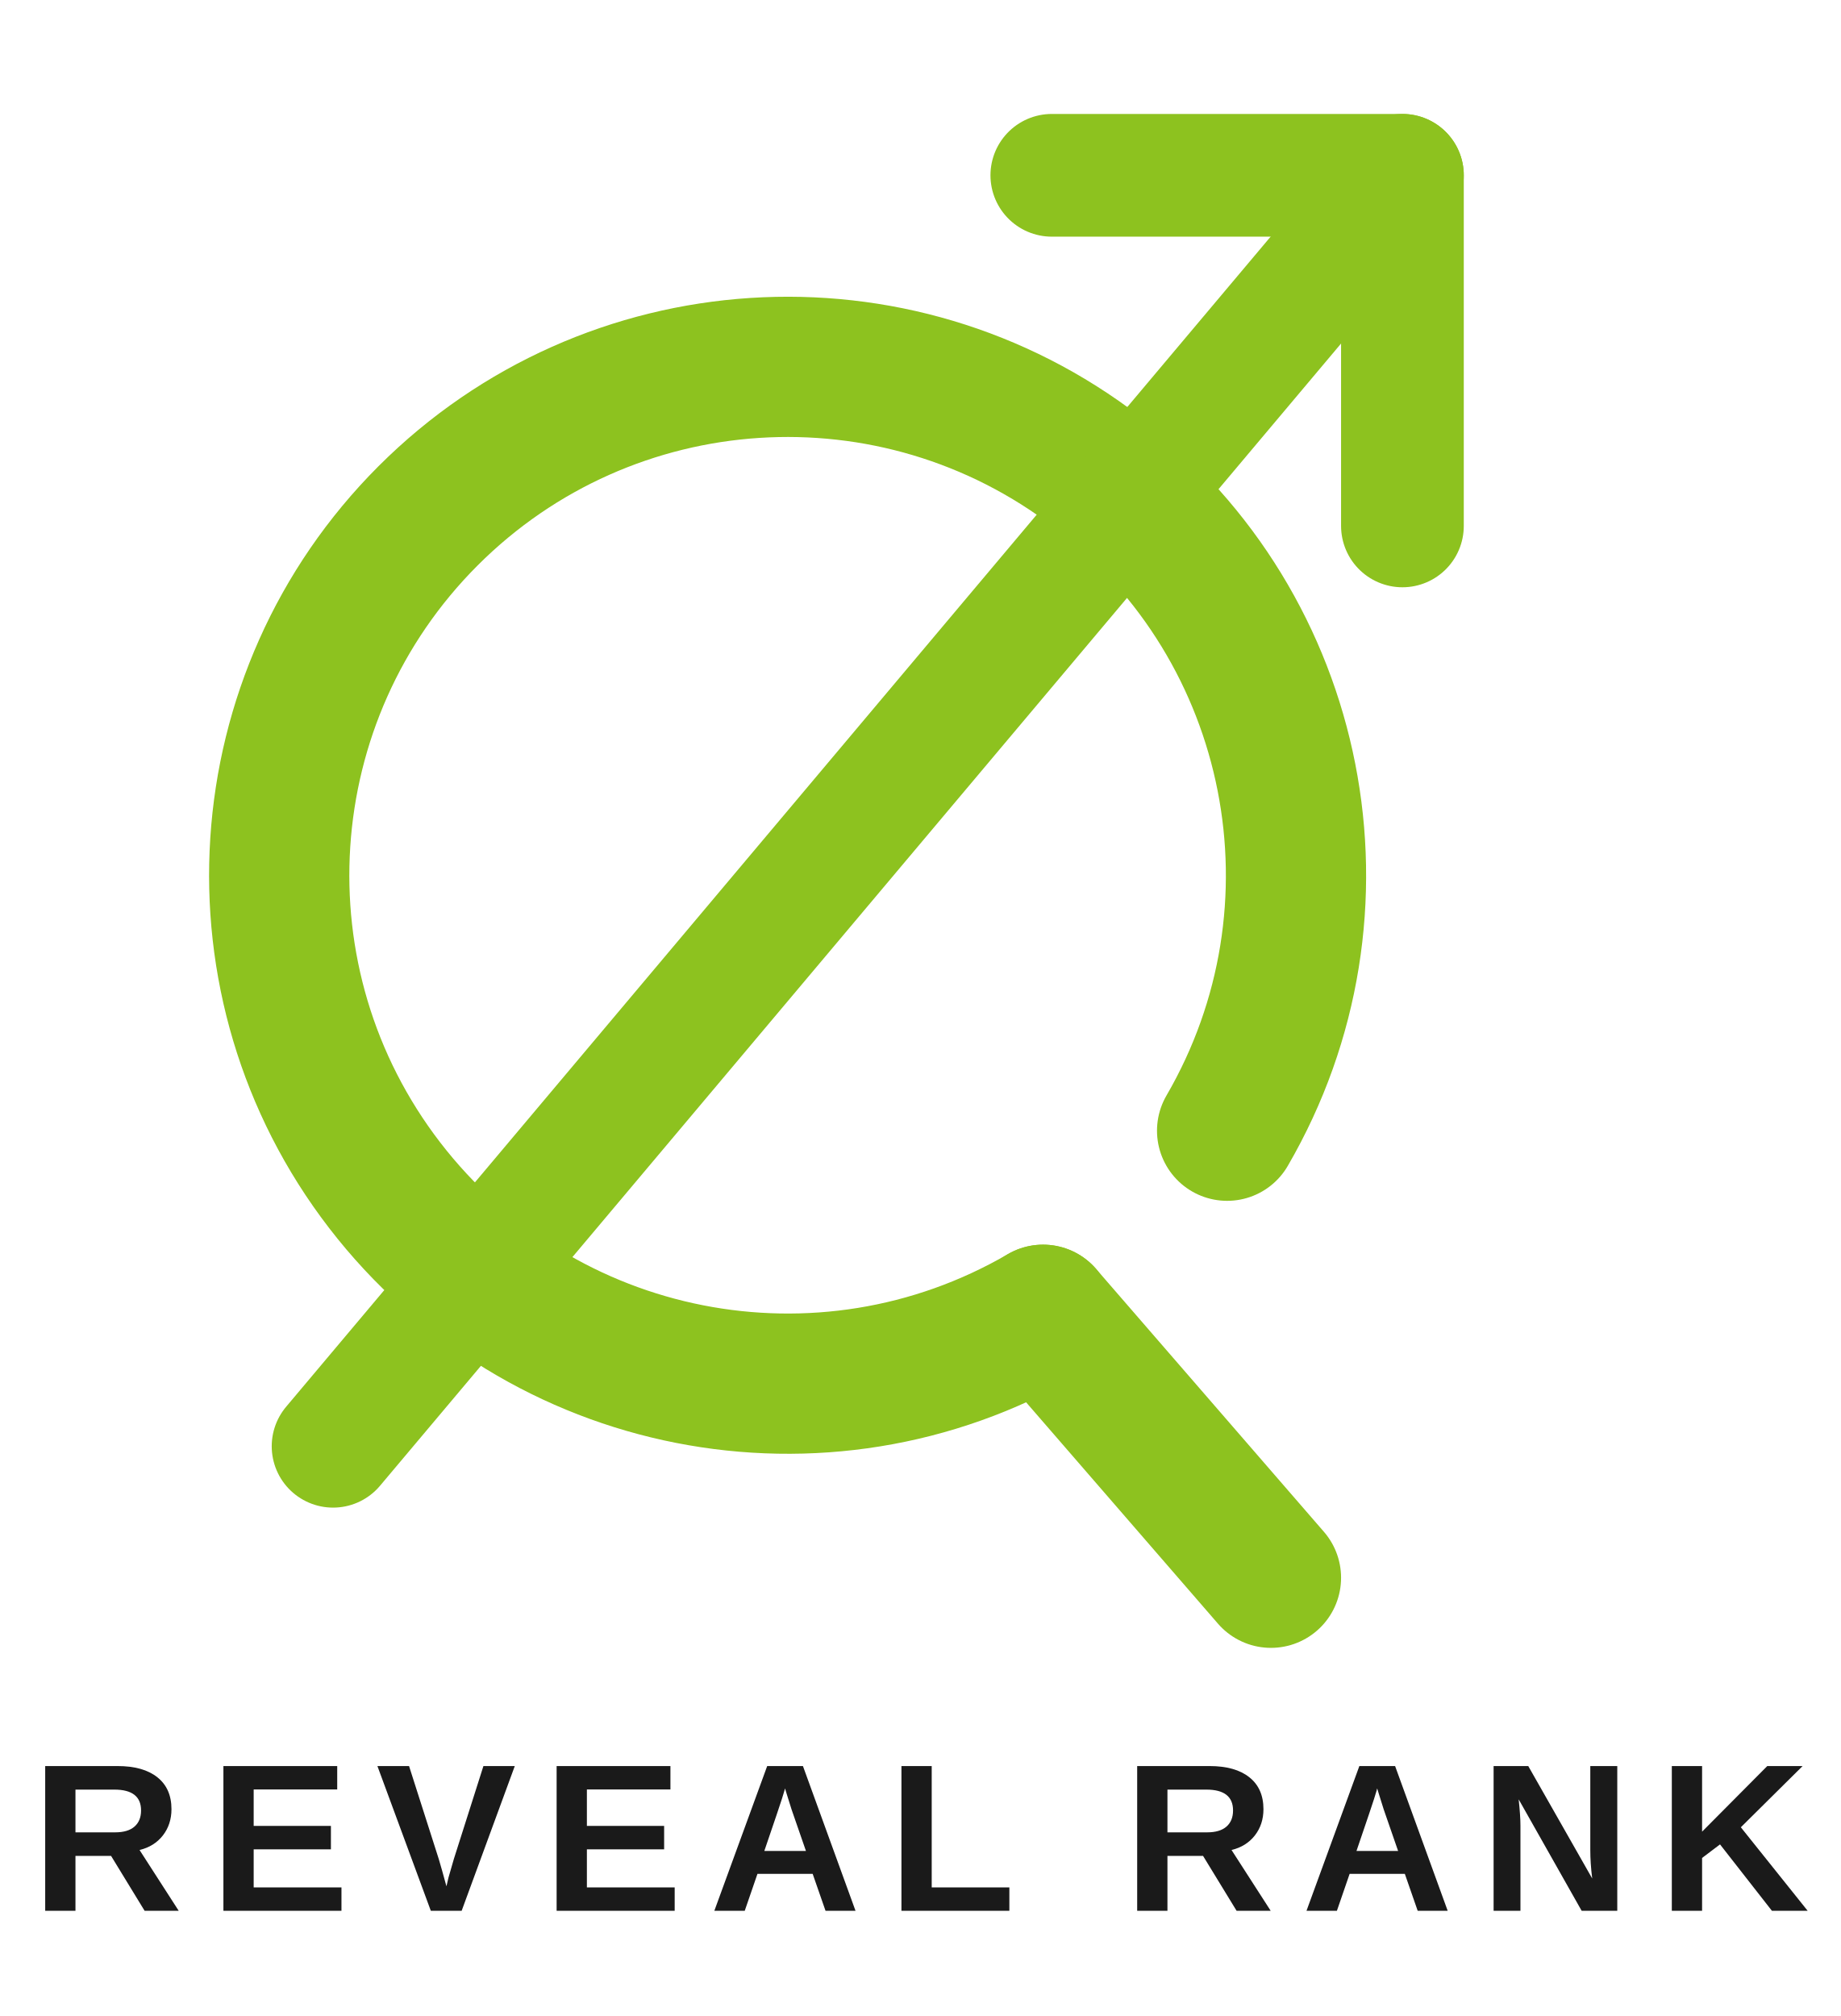
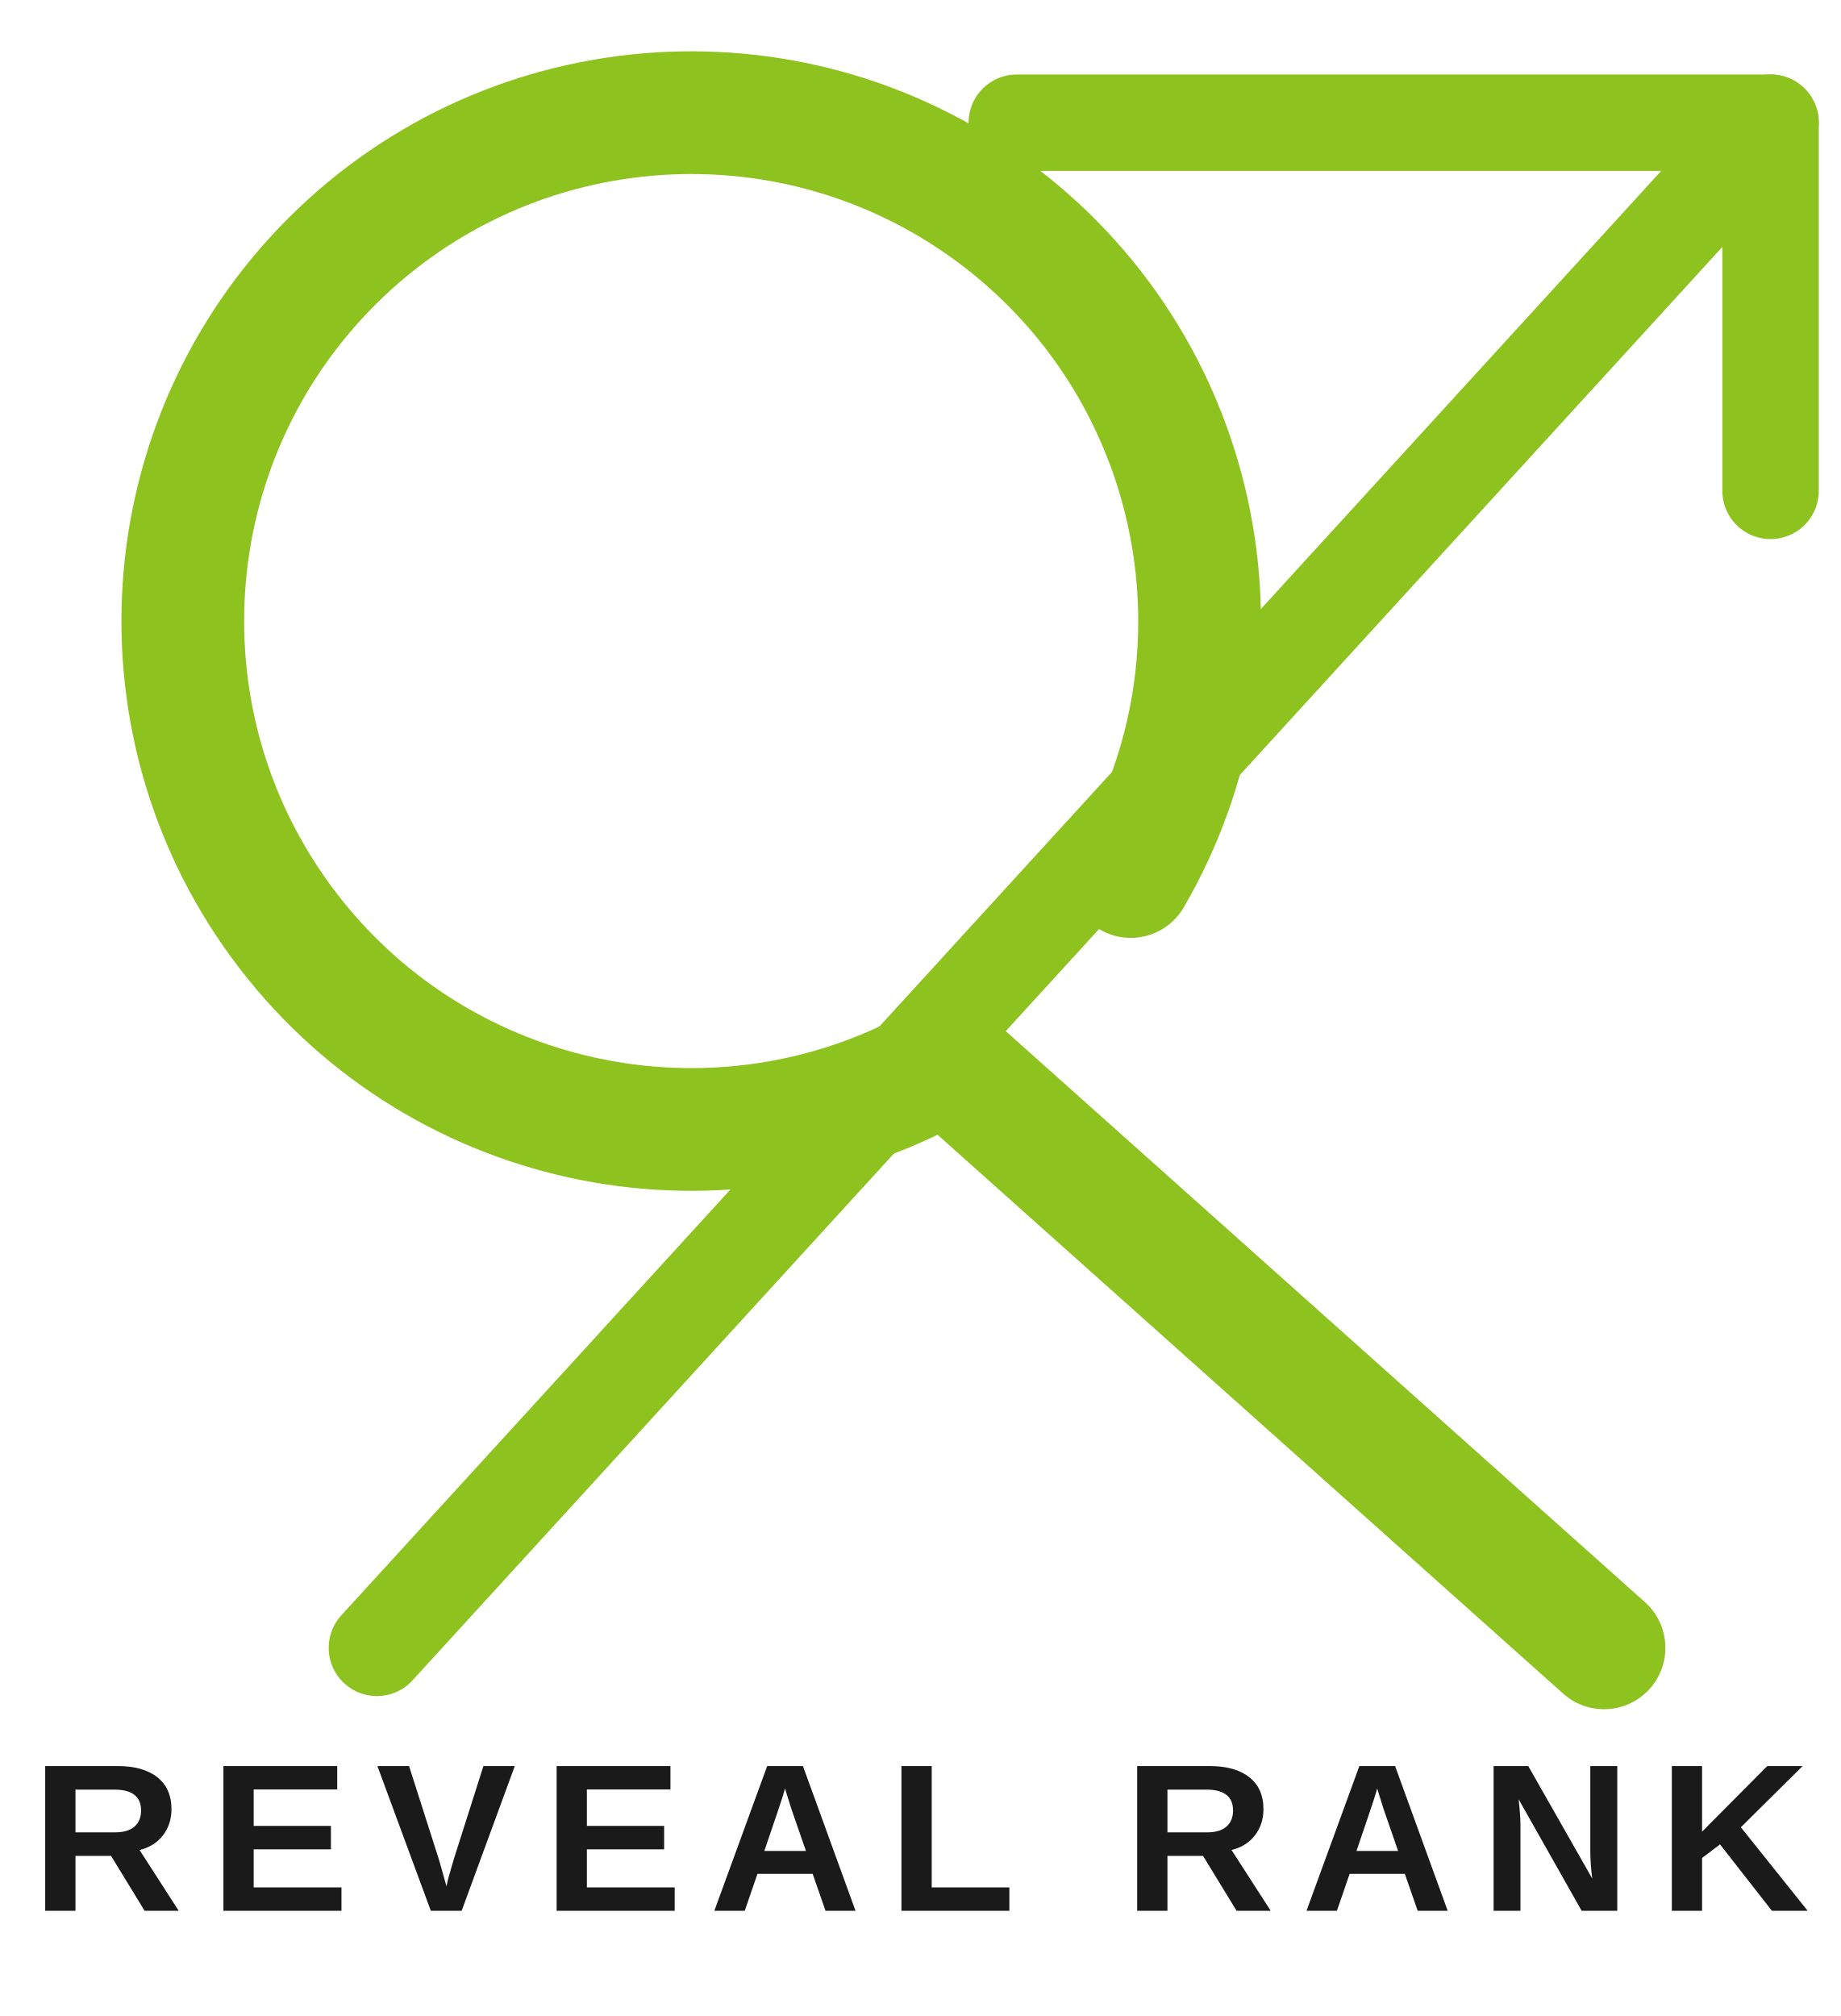
<svg xmlns="http://www.w3.org/2000/svg" viewBox="0 0 210 230" fill="none">
-   <path d="M 140 129 A 58 58 0 1 0 119 150" stroke="#8DC21F" stroke-width="16" stroke-linecap="round" fill="none" />
-   <line x1="119" y1="150" x2="145" y2="180" stroke="#8DC21F" stroke-width="16" stroke-linecap="round" />
-   <line x1="38" y1="165" x2="160" y2="20" stroke="#8DC21F" stroke-width="14" stroke-linecap="round" />
-   <polyline points="120,20 160,20 160,60" stroke="#8DC21F" stroke-width="14" stroke-linecap="round" stroke-linejoin="round" fill="none" />
+   <path d="M 129 100 A 58 58 0 1 0 108 121" stroke="#8DC21F" stroke-width="14" stroke-linecap="round" fill="none" />
+   <line x1="108" y1="121" x2="183" y2="188" stroke="#8DC21F" stroke-width="14" stroke-linecap="round" />
+   <line x1="43" y1="188" x2="202" y2="14" stroke="#8DC21F" stroke-width="11" stroke-linecap="round" />
+   <polyline points="116,14 202,14 202,56" stroke="#8DC21F" stroke-width="11" stroke-linecap="round" stroke-linejoin="round" fill="none" />
  <text x="105" y="218" text-anchor="middle" font-family="Arial Black, Arial, sans-serif" font-weight="900" font-size="24" fill="#1a1a1a" letter-spacing="3">REVEAL RANK</text>
</svg>
